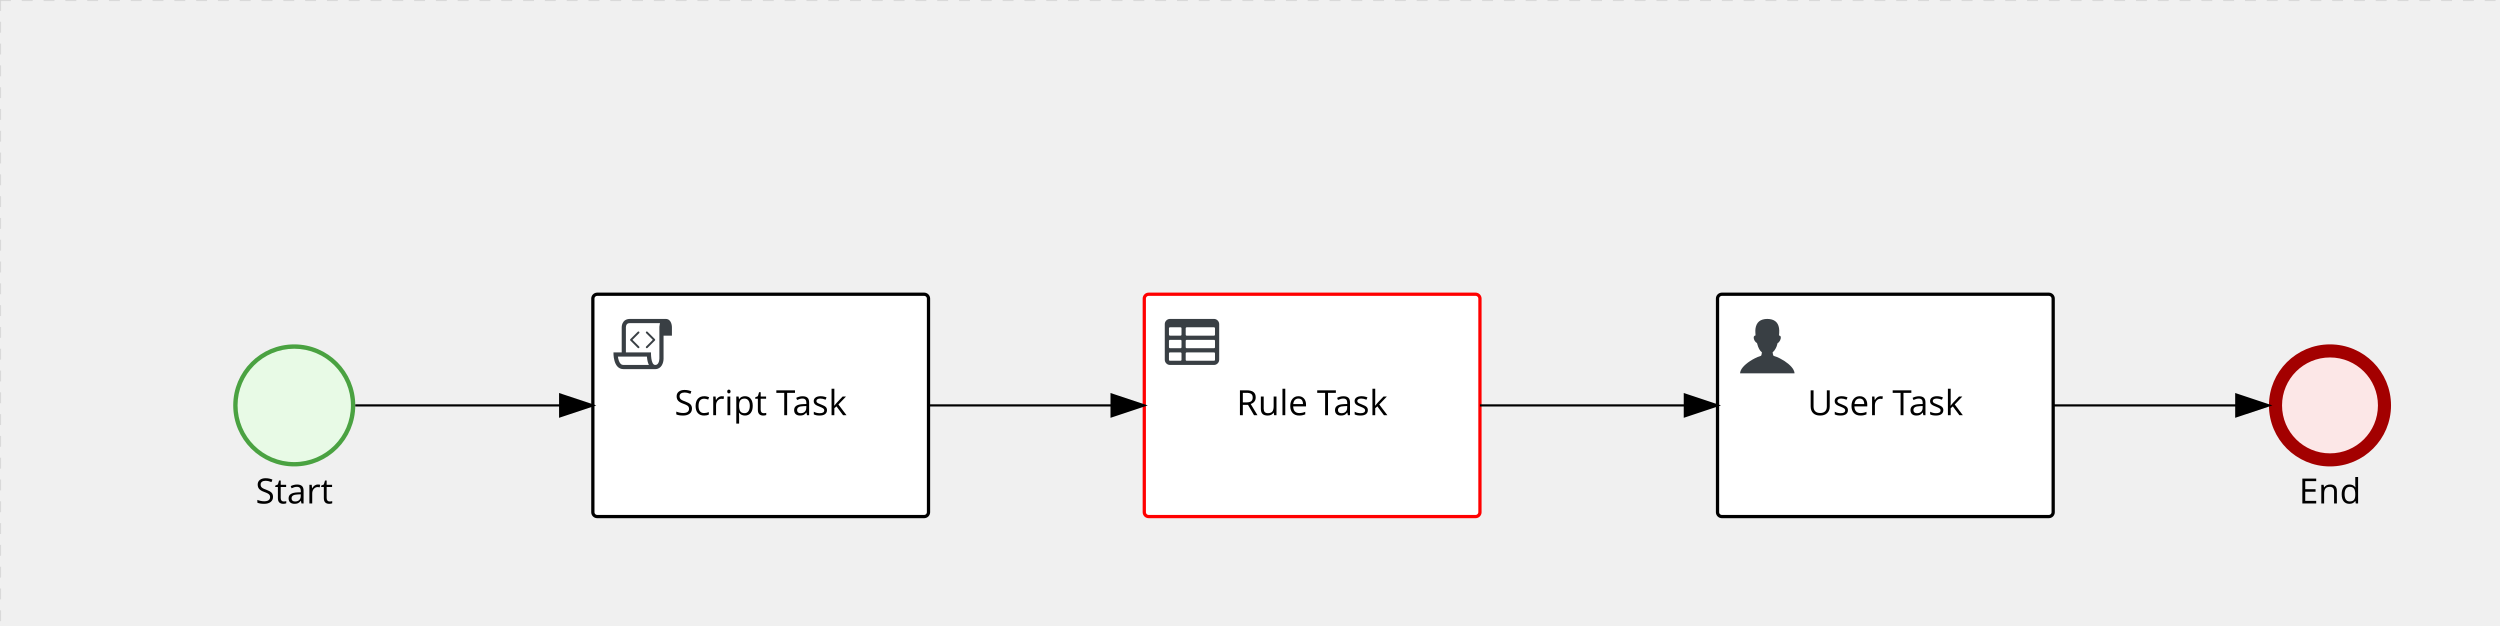
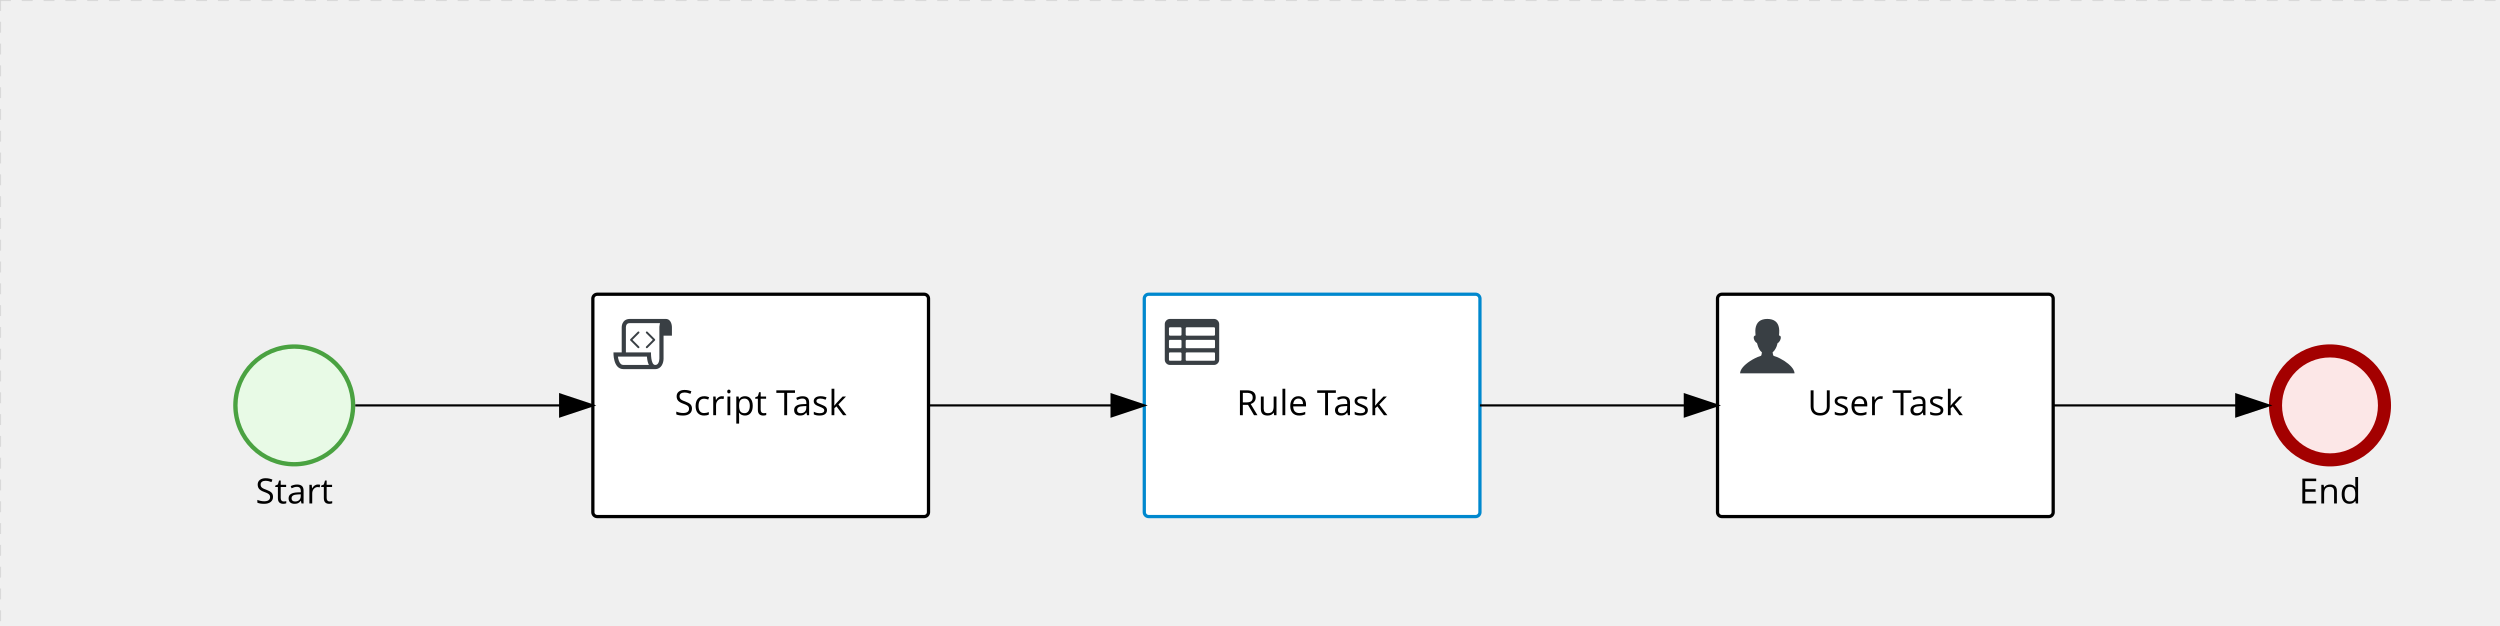
<svg xmlns="http://www.w3.org/2000/svg" version="1.1" width="1147" height="287" viewBox="0 0 1147 287">
  <defs />
  <g transform="matrix(1,0,0,1,0,0)">
    <g>
      <g>
        <g>
          <path fill="none" stroke="#d3d3d3" paint-order="fill stroke markers" d=" M 0 0 L 1200 0" stroke-miterlimit="10" stroke-opacity="0.8" stroke-dasharray="5" />
        </g>
        <g>
          <path fill="none" stroke="#d3d3d3" paint-order="fill stroke markers" d=" M 0 0 L 0 800" stroke-miterlimit="10" stroke-opacity="0.8" stroke-dasharray="5" />
        </g>
      </g>
      <g id="_704446CA-834E-478E-952C-0D453908C065" bpmn2nodeid="_704446CA-834E-478E-952C-0D453908C065" transform="matrix(1,0,0,1,107,158)">
        <g>
          <path fill="none" stroke="none" />
        </g>
        <g transform="matrix(0.125,0,0,0.125,0,0)">
          <g transform="matrix(1,0,0,1,0,0)">
            <path fill="#e8fae6" stroke="none" id="_704446CA-834E-478E-952C-0D453908C065?shapeType=BACKGROUND" paint-order="stroke fill markers" d=" M 0 0 M 444 224 C 444 263.9 434.2 300.8 414.4 334.5 C 394.7 368.2 368 394.9 334.4 414.5 C 300.8 434.1 263.9 444 224 444 C 184.1 444 147.2 434.2 113.5 414.4 C 79.8 394.7 53.1 368 33.5 334.4 C 13.9 300.8 4 263.9 4 224 C 4 184.1 13.8 147.2 33.6 113.5 C 53.4 79.8 80.1 53.1 113.6 33.5 C 147.1 13.9 184.1 4 224 4 C 263.9 4 300.8 13.8 334.5 33.6 C 368.2 53.4 394.9 80.1 414.5 113.6 C 434.1 147.1 444 184.1 444 224 Z" />
          </g>
          <g>
            <g transform="matrix(1,0,0,1,0,0)">
              <g transform="matrix(1,0,0,1,0,0)">
                <path fill="#4aa241" stroke="none" id="_704446CA-834E-478E-952C-0D453908C065?shapeType=BORDER&amp;renderType=FILL" paint-order="stroke fill markers" d=" M 0 0 M 224 0 C 100.3 0 0 100.3 0 224 C 0 347.7 100.3 448 224 448 C 347.7 448 448 347.7 448 224 C 448 100.3 347.7 0 224 0 Z M 0 0 M 224 432 C 109.1 432 16 338.9 16 224 C 16 109.1 109.1 16 224 16 C 338.9 16 432 109.1 432 224 C 432 338.9 338.9 432 224 432 Z" />
              </g>
            </g>
          </g>
        </g>
        <g transform="matrix(1,0,0,1,10.24609,61)">
          <text fill="#000000" stroke="none" font-family="Open Sans" font-size="12pt" font-style="normal" font-weight="normal" text-decoration="normal" x="17.754" y="12" text-anchor="middle" dominant-baseline="alphabetic">Start</text>
        </g>
      </g>
      <g id="_298CDCD1-D655-4883-ADE7-3E43CD2D1054" bpmn2nodeid="_298CDCD1-D655-4883-ADE7-3E43CD2D1054" transform="matrix(1,0,0,1,272,135)">
        <g>
          <path fill="none" stroke="none" />
        </g>
        <g transform="matrix(1,0,0,1,0,0)">
          <path fill="#ffffff" stroke="none" id="_298CDCD1-D655-4883-ADE7-3E43CD2D1054?shapeType=BACKGROUND" paint-order="stroke fill markers" d=" M 2 0 L 152 0 L 152 0 A 2 2 0 0 1 154 2 L 154 100 L 154 100 A 2 2 0 0 1 152 102 L 2 102 L 2 102 A 2 2 0 0 1 0 100 L 0 2 L 0 2 A 2 2 0 0 1 2 0 Z" />
        </g>
        <g transform="matrix(1,0,0,1,0,0)">
          <path fill="none" stroke="#000000" id="_298CDCD1-D655-4883-ADE7-3E43CD2D1054?shapeType=BORDER&amp;renderType=STROKE" paint-order="fill stroke markers" d=" M 2 0 L 152 0 L 152 0 A 2 2 0 0 1 154 2 L 154 100 L 154 100 A 2 2 0 0 1 152 102 L 2 102 L 2 102 A 2 2 0 0 1 0 100 L 0 2 L 0 2 A 2 2 0 0 1 2 0 Z" stroke-miterlimit="10" stroke-width="1.5" stroke-dasharray="" />
        </g>
        <g>
          <g transform="matrix(0.06,0,0,0.06,9.4,9.4)">
            <g transform="matrix(1,0,0,1,0,0)">
              <path fill="#393f44" stroke="none" id="_298CDCD1-D655-4883-ADE7-3E43CD2D1054undefined" paint-order="stroke fill markers" d=" M 0 0 M 197.3 130.2 C 194.4 127.3 189.6 127.3 186.7 130.2 L 130.2 186.7 C 127.3 189.6 127.3 194.4 130.2 197.3 L 186.7 253.8 C 188.1 255.3 190.1 256 192 256 C 193.9 256 195.9 255.3 197.3 253.7 C 200.2 250.8 200.2 246 197.3 243.1 L 146.2 192 L 197.3 140.8 C 200.2 137.9 200.2 133.1 197.3 130.2 Z" />
            </g>
            <g transform="matrix(1,0,0,1,0,0)">
              <path fill="#393f44" stroke="none" id="_298CDCD1-D655-4883-ADE7-3E43CD2D1054undefined" paint-order="stroke fill markers" d=" M 0 0 M 261.3 130.2 C 258.4 127.3 253.6 127.3 250.7 130.2 C 247.8 133.1 247.8 137.9 250.7 140.8 L 301.8 191.9 L 250.7 243 C 247.8 245.9 247.8 250.7 250.7 253.6 C 252.1 255.3 254.1 256 256 256 C 257.9 256 259.9 255.3 261.3 253.8 L 317.8 197.3 C 320.7 194.4 320.7 189.6 317.8 186.7 L 261.3 130.2 Z" />
            </g>
            <g transform="matrix(1,0,0,1,0,0)">
              <path fill="#393f44" stroke="none" id="_298CDCD1-D655-4883-ADE7-3E43CD2D1054undefined" paint-order="stroke fill markers" d=" M 0 0 M 400 32 C 400 32 152.8 32 128 32 C 62 32 64 96 64 96 L 64 288 L 1 288 C 1 288 -4 416 78 416 L 320 416 C 368 416 384 368 384 336 C 384 314.2 384 224.4 384 160 L 448 160 L 448 96 C 448 96 449 32 400 32 Z M 0 0 M 78 383.9 C 68.5 383.9 61.6 381.1 55.5 374.9 C 43.4 362.4 37.5 339.6 34.9 320 L 256.9 320 C 257.1 322.7 257.3 325.4 257.6 328.2 C 260 351.6 264.7 370.1 271.9 383.9 L 78 383.9 L 78 383.9 Z M 0 0 M 352 336 C 352 345.9 349.6 360.3 342.9 371 C 337.2 380.1 330.4 384 320 384 C 285 384 288 288 288 288 L 96 288 L 96 96 L 96 95.9 L 96 95.1 C 96 90.6 97.6 78.3 104.7 71.2 C 106.5 69.4 111.9 64 128 64 L 356.5 64 C 354.4 72.8 352.8 81.8 352.2 89.9 C 352.2 90.5 352.1 91.1 352.1 91.7 C 352.1 92 352.1 92.3 352.1 92.6 C 352 94.8 352 96 352 96 L 352 160 L 352 336 Z" />
            </g>
          </g>
        </g>
        <g transform="matrix(1,0,0,1,37.45703,43.5)">
          <text fill="#000000" stroke="none" font-family="Open Sans" font-size="12pt" font-style="normal" font-weight="normal" text-decoration="normal" x="39.543" y="12" text-anchor="middle" dominant-baseline="alphabetic">Script Task</text>
        </g>
      </g>
      <g id="_9B2A2908-B02B-4921-BA18-A151C3A1FB2E" bpmn2nodeid="_9B2A2908-B02B-4921-BA18-A151C3A1FB2E" transform="matrix(1,0,0,1,1041,158)">
        <g>
          <path fill="none" stroke="none" />
        </g>
        <g transform="matrix(0.125,0,0,0.125,0,0)">
          <g transform="matrix(1,0,0,1,0,0)">
            <path fill="#fce7e7" stroke="none" id="_9B2A2908-B02B-4921-BA18-A151C3A1FB2E?shapeType=BACKGROUND" paint-order="stroke fill markers" d=" M 0 0 M 444 224 C 444 263.9 434.2 300.8 414.4 334.5 C 394.7 368.2 368 394.9 334.4 414.5 C 300.8 434.1 263.9 444 224 444 C 184.1 444 147.2 434.2 113.5 414.4 C 79.8 394.7 53.1 368 33.5 334.4 C 13.9 300.8 4 263.9 4 224 C 4 184.1 13.8 147.2 33.6 113.5 C 53.4 79.8 80.1 53.1 113.6 33.5 C 147.1 13.9 184.1 4 224 4 C 263.9 4 300.8 13.8 334.5 33.6 C 368.2 53.4 394.9 80.1 414.5 113.6 C 434.1 147.1 444 184.1 444 224 Z" />
          </g>
          <g>
            <g transform="matrix(1,0,0,1,0,0)">
              <g transform="matrix(1,0,0,1,0,0)">
                <path fill="#a30000" stroke="none" id="_9B2A2908-B02B-4921-BA18-A151C3A1FB2E?shapeType=BORDER&amp;renderType=FILL" paint-order="stroke fill markers" d=" M 0 0 M 224 0 C 100.3 0 0 100.3 0 224 C 0 347.7 100.3 448 224 448 C 347.7 448 448 347.7 448 224 C 448 100.3 347.7 0 224 0 Z M 0 0 M 224 400 C 126.8 400 48 321.2 48 224 C 48 126.8 126.8 48 224 48 C 321.2 48 400 126.8 400 224 C 400 321.2 321.2 400 224 400 Z" />
              </g>
            </g>
          </g>
        </g>
        <g transform="matrix(1,0,0,1,13.73828,61)">
          <text fill="#000000" stroke="none" font-family="Open Sans" font-size="12pt" font-style="normal" font-weight="normal" text-decoration="normal" x="14.262" y="12" text-anchor="middle" dominant-baseline="alphabetic">End</text>
        </g>
      </g>
      <g id="_14B3BAFB-F7A3-4E71-A2D6-E226E3C29D00" bpmn2nodeid="_14B3BAFB-F7A3-4E71-A2D6-E226E3C29D00" transform="matrix(1,0,0,1,788,135)">
        <g>
          <path fill="none" stroke="none" />
        </g>
        <g transform="matrix(1,0,0,1,0,0)">
          <path fill="#ffffff" stroke="none" id="_14B3BAFB-F7A3-4E71-A2D6-E226E3C29D00?shapeType=BACKGROUND" paint-order="stroke fill markers" d=" M 2 0 L 152 0 L 152 0 A 2 2 0 0 1 154 2 L 154 100 L 154 100 A 2 2 0 0 1 152 102 L 2 102 L 2 102 A 2 2 0 0 1 0 100 L 0 2 L 0 2 A 2 2 0 0 1 2 0 Z" />
        </g>
        <g transform="matrix(1,0,0,1,0,0)">
          <path fill="none" stroke="rgb(0,0,0)" id="_14B3BAFB-F7A3-4E71-A2D6-E226E3C29D00?shapeType=BORDER&amp;renderType=STROKE" paint-order="fill stroke markers" d=" M 2 0 L 152 0 L 152 0 A 2 2 0 0 1 154 2 L 154 100 L 154 100 A 2 2 0 0 1 152 102 L 2 102 L 2 102 A 2 2 0 0 1 0 100 L 0 2 L 0 2 A 2 2 0 0 1 2 0 Z" stroke-miterlimit="10" stroke-width="1.5" stroke-dasharray="" />
        </g>
        <g>
          <g transform="matrix(0.06,0,0,0.06,9.4,9.4)">
            <g transform="matrix(1,0,0,1,0,0)">
              <path fill="#393f44" stroke="none" id="_14B3BAFB-F7A3-4E71-A2D6-E226E3C29D00undefined" paint-order="stroke fill markers" d=" M 0 0 M 16 445.21 C 16 440.869 18.784 431.129 22.001 424.217 C 35.768 394.64 77.283 359.28 129 333.084 C 144.516 325.224 157.347 319.964 167.807 317.174 C 171.932 316.074 175.729 314.414 176.525 313.363 C 178.894 310.234 180.914 302.908 181.727 294.5 L 182.5 286.5 L 178.507 283.455 C 166.303 274.146 154.284 251.678 148.04 226.5 C 145.611 216.707 145.056 215.462 142.984 215.158 C 141.703 214.97 138.083 212.243 134.939 209.099 C 123.233 197.393 116.891 177.376 121.44 166.49 C 123.002 162.751 128.155 159.01 131.75 159.004 C 134.448 159 134.471 158.603 132.914 138.788 C 130.927 113.496 134.279 92.265 143.132 74.076 C 152.232 55.38 167.569 42.882 189.049 36.66 C 210.203 30.532 237.797 30.532 258.951 36.66 C 300.042 48.563 318.958 83.806 314.955 141 C 314.32 150.075 313.624 157.788 313.409 158.14 C 313.194 158.493 314.575 159.073 316.479 159.43 C 328.929 161.766 330.986 177.018 321.496 196.621 C 316.903 206.109 309.357 214.508 304.817 215.185 C 303.023 215.453 302.293 217.146 299.943 226.5 C 296.659 239.567 294.474 245.305 287.948 257.995 C 282.491 268.606 273.035 281.109 268.108 284.229 L 264.871 286.278 L 265.518 292.889 C 266.345 301.33 268.639 309.871 270.877 312.837 C 272.067 314.415 275.002 315.79 280.063 317.139 C 291.069 320.075 303.617 325.274 321 334.102 C 369.815 358.891 410.848 393.758 425.032 422.5 C 429.07 430.682 432 440.232 432 445.21 L 432 448 L 224 448 L 16 448 L 16 445.21 Z" />
            </g>
          </g>
        </g>
        <g transform="matrix(1,0,0,1,4.04,13.68)">
          <g transform="matrix(0.04,0,0,0.04,63.36,69.12)">
            <g transform="matrix(1,0,0,1,0,0)">
              <path fill="none" stroke="none" />
            </g>
            <g transform="matrix(1,0,0,1,0,0)">
              <path fill="none" stroke="none" />
            </g>
          </g>
        </g>
        <g transform="matrix(1,0,0,1,41.27734,43.5)">
          <text fill="#000000" stroke="none" font-family="Open Sans" font-size="12pt" font-style="normal" font-weight="normal" text-decoration="normal" x="35.723" y="12" text-anchor="middle" dominant-baseline="alphabetic">User Task</text>
        </g>
      </g>
      <g id="_5DB6352E-A116-4B28-9D1F-599E8612F80C" bpmn2nodeid="_5DB6352E-A116-4B28-9D1F-599E8612F80C">
        <g>
          <path fill="none" stroke="#000000" paint-order="fill stroke markers" d=" M 163 186 L 257 186" stroke-miterlimit="10" stroke-dasharray="" />
        </g>
        <g transform="matrix(1,0,0,1,163,186)" />
        <g transform="matrix(6.123233995736766e-17,1,-1,6.123233995736766e-17,272,181)">
          <path fill="#000000" stroke="#000000" paint-order="fill stroke markers" d=" M 10 15 L 0 15 L 5 0 Z" stroke-miterlimit="10" stroke-dasharray="" />
        </g>
        <g transform="matrix(1,0,0,1,163,176)" />
      </g>
      <g id="_B5AC85F8-90F5-468F-AC21-3F85D2105744" bpmn2nodeid="_B5AC85F8-90F5-468F-AC21-3F85D2105744">
        <g>
          <path fill="none" stroke="#000000" paint-order="fill stroke markers" d=" M 942 186 L 1026 186" stroke-miterlimit="10" stroke-dasharray="" />
        </g>
        <g transform="matrix(1,0,0,1,942,186)" />
        <g transform="matrix(6.123233995736766e-17,1,-1,6.123233995736766e-17,1041,181)">
          <path fill="#000000" stroke="#000000" paint-order="fill stroke markers" d=" M 10 15 L 0 15 L 5 0 Z" stroke-miterlimit="10" stroke-dasharray="" />
        </g>
        <g transform="matrix(1,0,0,1,942,176)" />
      </g>
      <g transform="matrix(1,0,0,1,107,158)" />
      <g transform="matrix(1,0,0,1,272,135)" />
      <g transform="matrix(1,0,0,1,1041,158)" />
      <g transform="matrix(1,0,0,1,788,135)" />
      <g id="_02751D51-6446-4BCC-BCD9-DA3EADF8CD3A" bpmn2nodeid="_02751D51-6446-4BCC-BCD9-DA3EADF8CD3A" transform="matrix(1,0,0,1,525,135)">
        <g>
          <path fill="none" stroke="none" />
        </g>
        <g transform="matrix(1,0,0,1,0,0)">
          <path fill="#ffffff" stroke="none" id="_02751D51-6446-4BCC-BCD9-DA3EADF8CD3A?shapeType=BACKGROUND" paint-order="stroke fill markers" d=" M 2 0 L 152 0 L 152 0 A 2 2 0 0 1 154 2 L 154 100 L 154 100 A 2 2 0 0 1 152 102 L 2 102 L 2 102 A 2 2 0 0 1 0 100 L 0 2 L 0 2 A 2 2 0 0 1 2 0 Z" />
        </g>
        <g transform="matrix(1,0,0,1,0,0)">
-           <path fill="none" stroke="rgb(255,0,0)" id="_02751D51-6446-4BCC-BCD9-DA3EADF8CD3A?shapeType=BORDER&amp;renderType=STROKE" paint-order="fill stroke markers" d=" M 2 0 L 152 0 L 152 0 A 2 2 0 0 1 154 2 L 154 100 L 154 100 A 2 2 0 0 1 152 102 L 2 102 L 2 102 A 2 2 0 0 1 0 100 L 0 2 L 0 2 A 2 2 0 0 1 2 0 Z" stroke-miterlimit="10" stroke-width="1.5" stroke-dasharray="" />
+           <path fill="none" stroke="rgb(0,136,206)" id="_02751D51-6446-4BCC-BCD9-DA3EADF8CD3A?shapeType=BORDER&amp;renderType=STROKE" paint-order="fill stroke markers" d=" M 2 0 L 152 0 L 152 0 A 2 2 0 0 1 154 2 L 154 100 L 154 100 A 2 2 0 0 1 152 102 L 2 102 L 2 102 A 2 2 0 0 1 0 100 L 0 2 L 0 2 A 2 2 0 0 1 2 0 Z" stroke-miterlimit="10" stroke-width="1.5" stroke-dasharray="" />
        </g>
        <g>
          <g transform="matrix(0.06,0,0,0.06,9.4,9.4)">
            <g transform="matrix(1,0,0,1,0,0)">
              <path fill="#393f44" stroke="none" id="_02751D51-6446-4BCC-BCD9-DA3EADF8CD3Aundefined" paint-order="stroke fill markers" d=" M 0 0 M 128 344 L 128 296 C 128 293.7 127.2 291.8 125.8 290.2 C 124.4 288.6 122.4 288 120 288 L 40 288 C 37.7 288 35.8 288.8 34.2 290.2 C 32.6 291.6 32 293.7 32 296 L 32 344 C 32 346.3 32.8 348.2 34.2 349.8 C 35.6 351.4 37.6 352 40 352 L 120 352 C 122.3 352 124.2 351.2 125.8 349.8 C 127.4 348.4 128 346.3 128 344 Z M 0 0 M 128 248 L 128 200 C 128 197.7 127.2 195.8 125.8 194.2 C 124.4 192.6 122.4 192 120 192 L 40 192 C 37.7 192 35.8 192.8 34.2 194.2 C 32.6 195.6 32 197.7 32 200 L 32 248 C 32 250.3 32.8 252.2 34.2 253.8 C 35.6 255.4 37.6 256 40 256 L 120 256 C 122.3 256 124.2 255.2 125.8 253.8 C 127.4 252.4 128 250.3 128 248 Z M 0 0 M 376 352 C 378.3 352 380.2 351.2 381.8 349.8 C 383.4 348.4 384 346.4 384 344 L 384 296 C 384 293.7 383.2 291.8 381.8 290.2 C 380.4 288.6 378.4 288 376 288 L 168 288 C 165.7 288 163.8 288.8 162.2 290.2 C 160.6 291.6 160 293.6 160 296 L 160 344 C 160 346.3 160.8 348.2 162.2 349.8 C 163.6 351.4 165.6 352 168 352 L 376 352 Z M 0 0 M 128 152 L 128 104 C 128 101.7 127.2 99.8 125.8 98.2 C 124.4 96.6 122.3 96 120 96 L 40 96 C 37.7 96 35.8 96.8 34.2 98.2 C 32.6 99.6 32 101.7 32 104 L 32 152 C 32 154.3 32.8 156.2 34.2 157.8 C 35.6 159.4 37.6 160 40 160 L 120 160 C 122.3 160 124.2 159.2 125.8 157.8 C 127.4 156.4 128 154.3 128 152 Z M 0 0 M 376 256 C 378.3 256 380.2 255.2 381.8 253.8 C 383.4 252.4 384 250.4 384 248 L 384 200 C 384 197.7 383.2 195.8 381.8 194.2 C 380.4 192.6 378.4 192 376 192 L 168 192 C 165.7 192 163.8 192.8 162.2 194.2 C 160.6 195.6 160 197.6 160 200 L 160 248 C 160 250.3 160.8 252.2 162.2 253.8 C 163.6 255.4 165.6 256 168 256 L 376 256 Z M 0 0 M 376 160 C 378.3 160 380.2 159.2 381.8 157.8 C 383.4 156.4 384 154.4 384 152 L 384 104 C 384 101.7 383.2 99.8 381.8 98.2 C 380.4 96.6 378.3 96 376 96 L 168 96 C 165.7 96 163.8 96.8 162.2 98.2 C 160.6 99.6 160 101.6 160 104 L 160 152 C 160 154.3 160.8 156.2 162.2 157.8 C 163.6 159.4 165.6 160 168 160 L 376 160 Z M 0 0 M 416 72 L 416 344 C 416 355 412.1 364.4 404.2 372.2 C 396.3 380 387 384 376 384 L 40 384 C 29 384 19.6 380.1 11.8 372.2 C 4 364.3 0 355 0 344 L 0 72 C 0 61 3.9 51.6 11.8 43.8 C 19.7 36 29 32 40 32 L 376 32 C 387 32 396.4 35.9 404.2 43.8 C 412 51.7 416 61 416 72 Z" />
            </g>
          </g>
        </g>
        <g transform="matrix(1,0,0,1,42.30469,43.5)">
          <text fill="#000000" stroke="none" font-family="Open Sans" font-size="12pt" font-style="normal" font-weight="normal" text-decoration="normal" x="34.695" y="12" text-anchor="middle" dominant-baseline="alphabetic">Rule Task</text>
        </g>
      </g>
      <g id="_217691EF-C300-4ED1-A4F3-220D91F9C3C3" bpmn2nodeid="_217691EF-C300-4ED1-A4F3-220D91F9C3C3">
        <g>
          <path fill="none" stroke="rgb(0,0,0)" paint-order="fill stroke markers" d=" M 679 186 L 773 186" stroke-miterlimit="10" stroke-dasharray="" />
        </g>
        <g transform="matrix(1,0,0,1,679,186)" />
        <g transform="matrix(6.123233995736766e-17,1,-1,6.123233995736766e-17,788,181)">
          <path fill="rgb(0,0,0)" stroke="rgb(0,0,0)" paint-order="fill stroke markers" d=" M 10 15 L 0 15 L 5 0 Z" stroke-miterlimit="10" stroke-dasharray="" />
        </g>
        <g transform="matrix(1,0,0,1,679,176)" />
      </g>
      <g id="_85F5B3DA-7DEF-43D0-A53C-47E3D10F4BB3" bpmn2nodeid="_85F5B3DA-7DEF-43D0-A53C-47E3D10F4BB3">
        <g>
          <path fill="none" stroke="rgb(0,0,0)" paint-order="fill stroke markers" d=" M 426 186 L 510 186" stroke-miterlimit="10" stroke-dasharray="" />
        </g>
        <g transform="matrix(1,0,0,1,426,186)" />
        <g transform="matrix(6.123233995736766e-17,1,-1,6.123233995736766e-17,525,181)">
          <path fill="rgb(0,0,0)" stroke="rgb(0,0,0)" paint-order="fill stroke markers" d=" M 10 15 L 0 15 L 5 0 Z" stroke-miterlimit="10" stroke-dasharray="" />
        </g>
        <g transform="matrix(1,0,0,1,426,176)" />
      </g>
      <g transform="matrix(1,0,0,1,525,135)" />
    </g>
  </g>
</svg>
